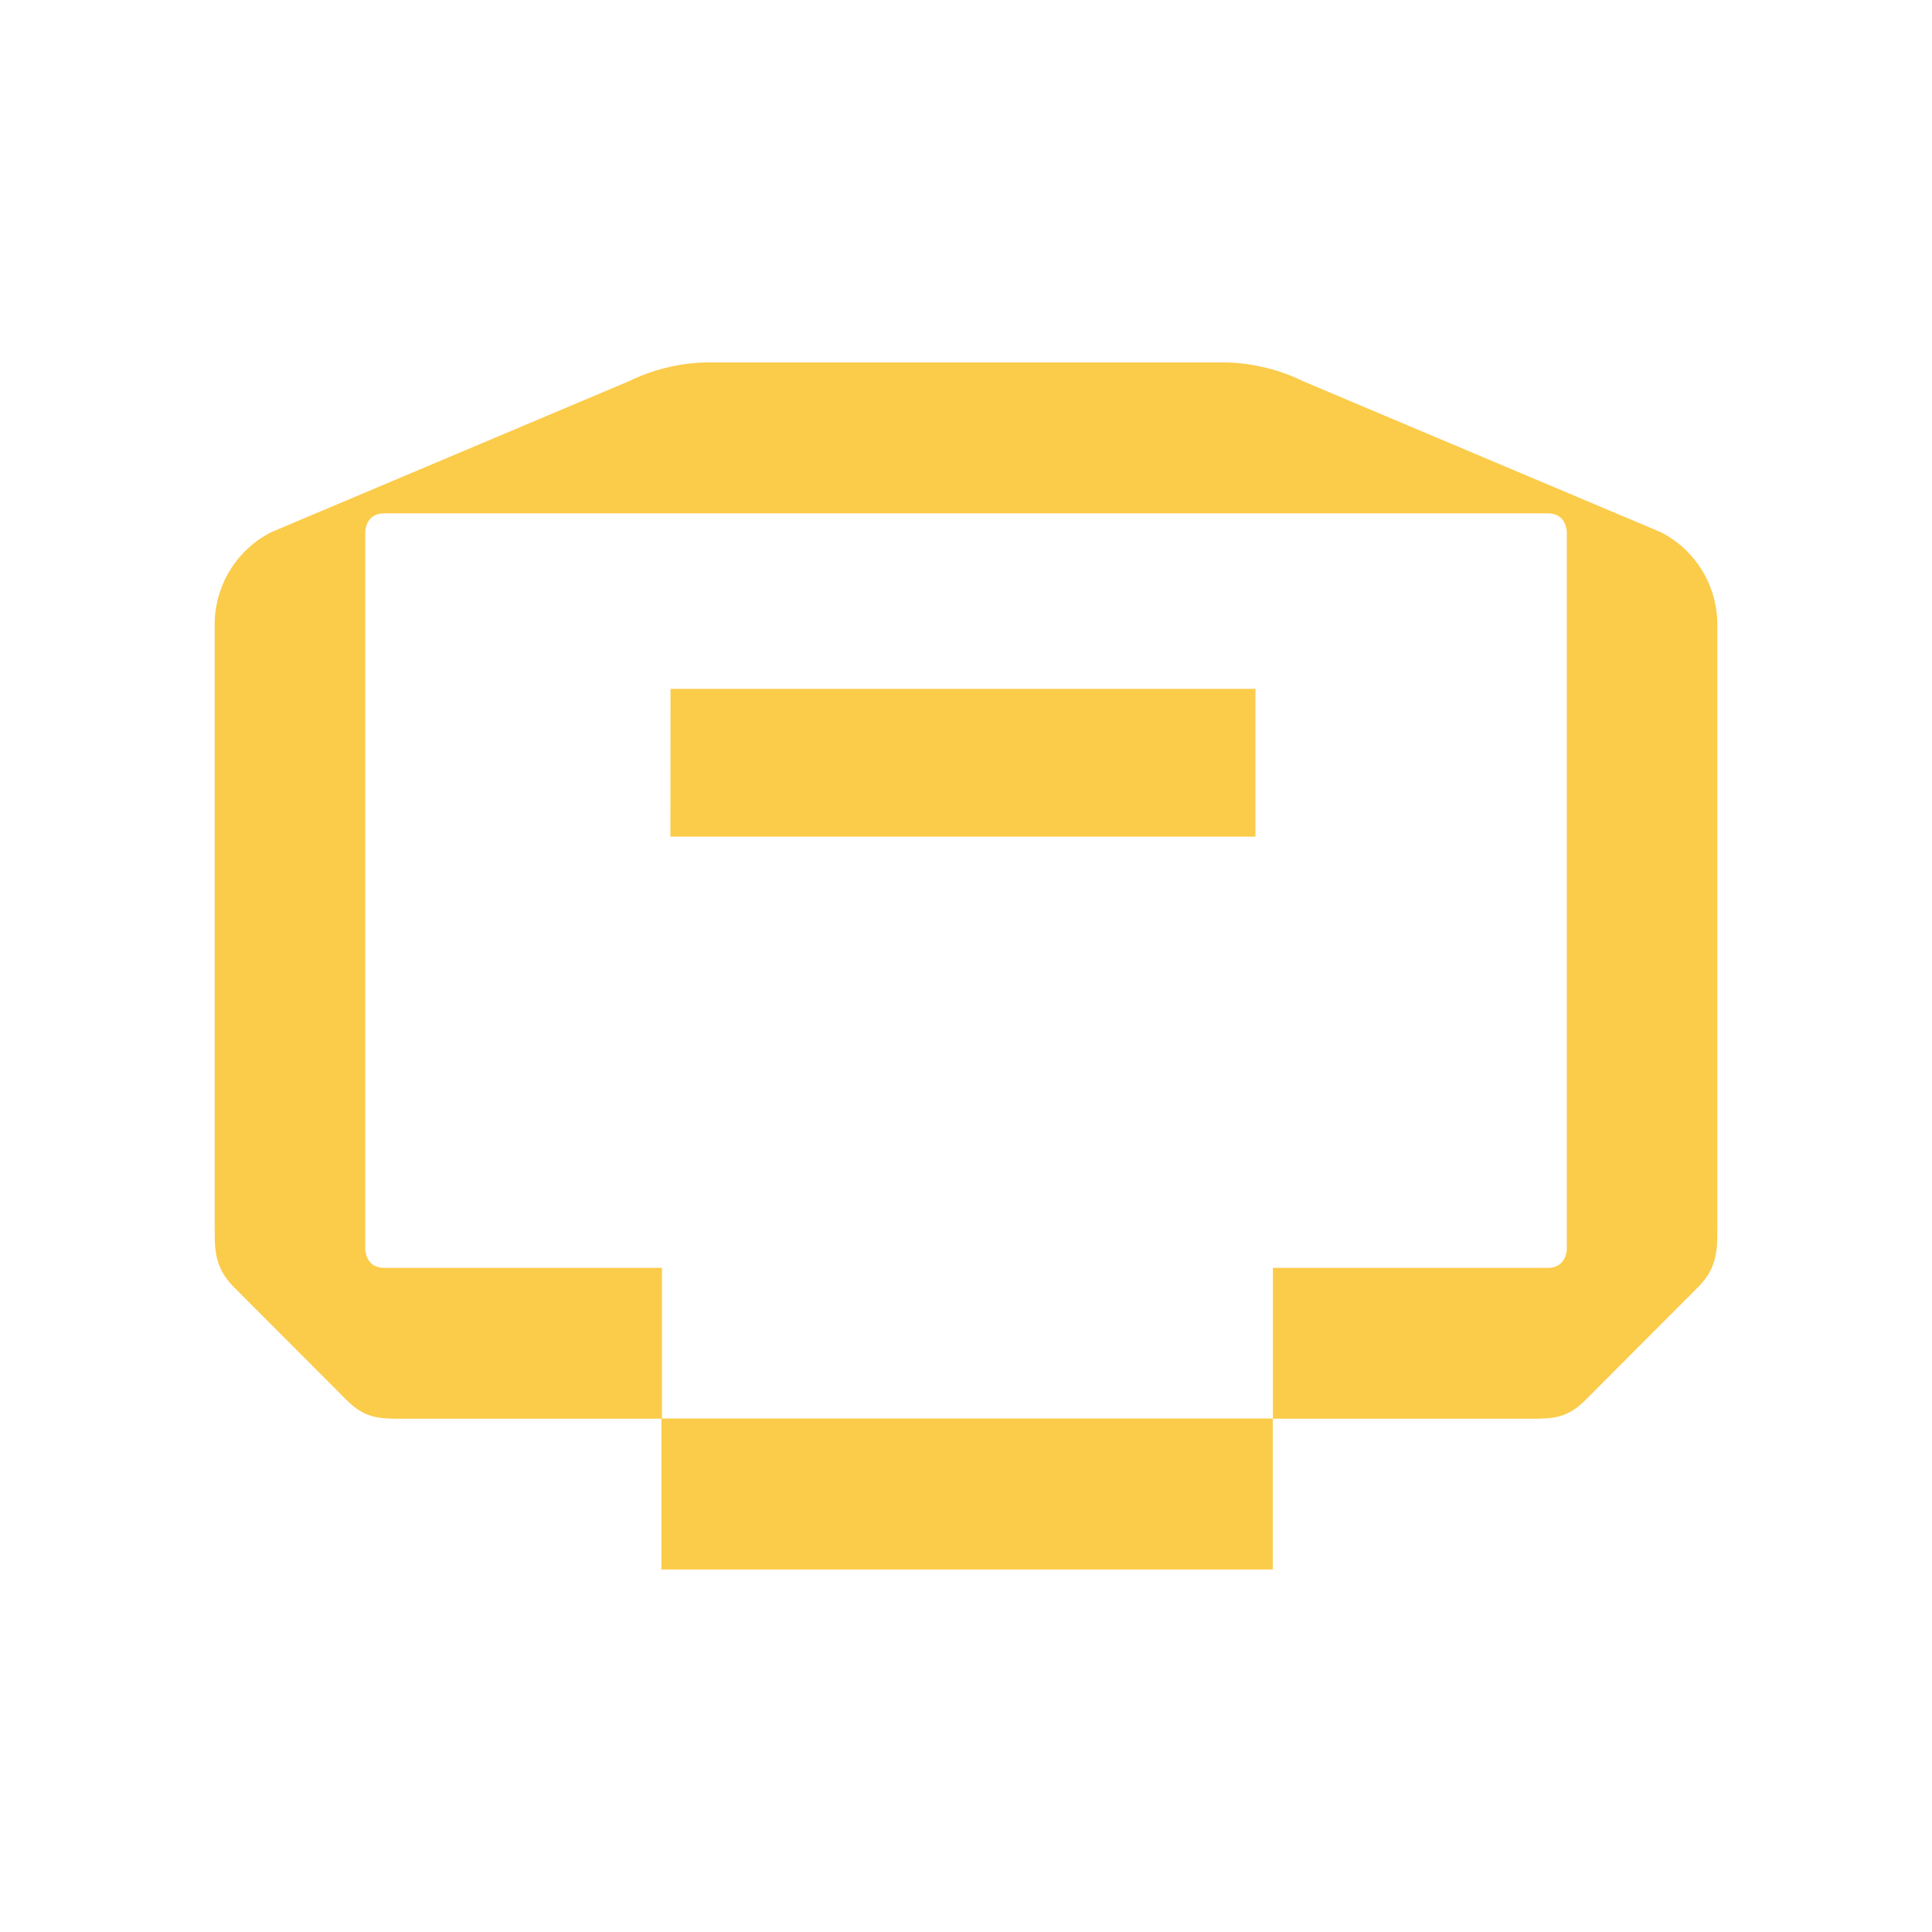
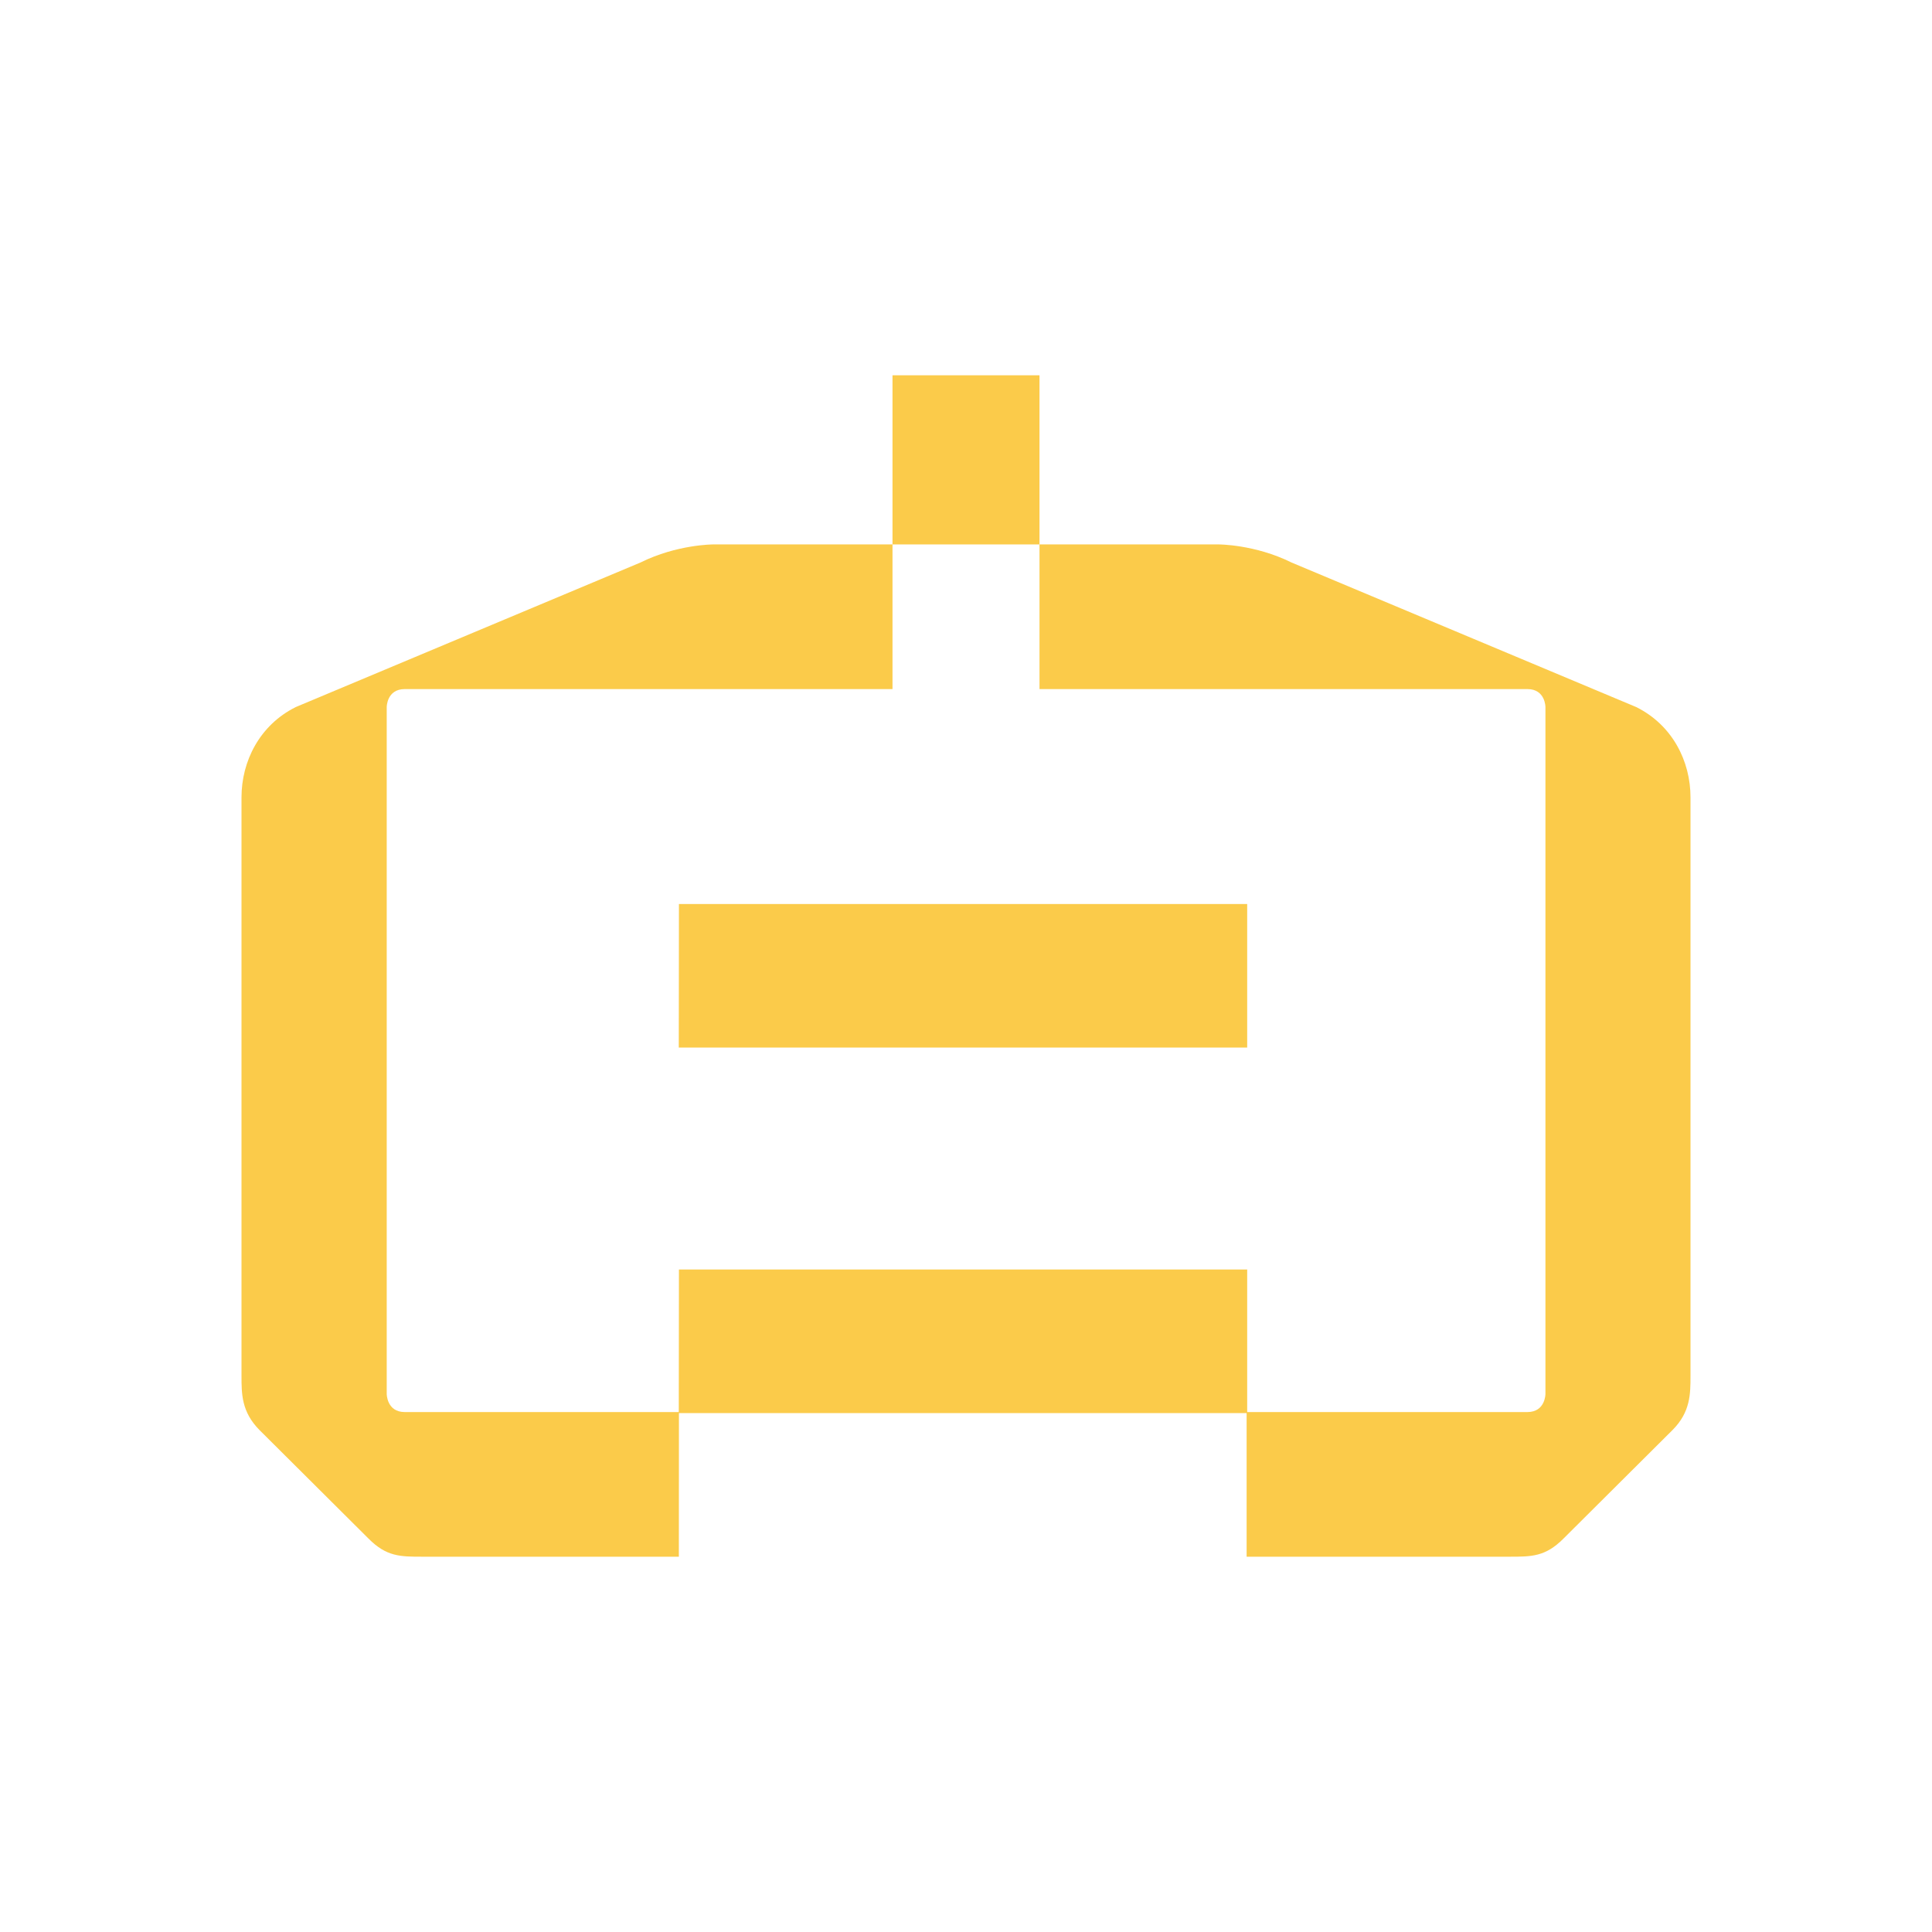
- <svg xmlns="http://www.w3.org/2000/svg" width="72" height="72" viewBox="0 0 72 72" fill="none">
-   <path d="M24.984 31.179H46.787V25.672H24.989C24.989 26.234 24.984 31.231 24.984 31.179Z" fill="#FBCB4A" />
-   <path d="M61.894 19.834L48.572 14.211C47.696 13.783 46.741 13.544 45.767 13.508H26.233C25.259 13.544 24.303 13.783 23.427 14.211L10.106 19.834C9.461 20.162 8.922 20.666 8.55 21.288C8.178 21.909 7.987 22.623 8.001 23.348V45.843C8.001 46.546 8.001 47.249 8.702 47.952L12.91 52.169C13.611 52.872 14.138 52.872 15.014 52.872H24.65C24.65 53.476 24.65 58.546 24.65 58.491H47.432V52.864H24.669V47.249H14.312C13.611 47.249 13.611 46.546 13.611 46.546V19.834C13.611 19.834 13.611 19.131 14.312 19.131H57.69C58.391 19.131 58.391 19.834 58.391 19.834V46.546C58.391 46.546 58.391 47.249 57.69 47.249H47.437V52.872H56.988C57.864 52.872 58.391 52.872 59.092 52.169L63.298 47.952C63.999 47.249 63.999 46.546 63.999 45.843V23.348C64.013 22.623 63.822 21.909 63.45 21.288C63.078 20.666 62.539 20.163 61.894 19.834Z" fill="#FBCB4A" />
+ <svg xmlns="http://www.w3.org/2000/svg" width="72" height="72" viewBox="0 0 24 24" fill="none">
+   <path d="M11.087 4.662H12.913V6.763H11.087V4.662Z" fill="#FBCB4A" />
+   <path d="M8.432 17.541H5.028C4.804 17.541 4.804 17.316 4.804 17.316V8.783C4.804 8.783 4.804 8.56 5.028 8.56H11.087L11.087 6.763H8.859C8.859 6.763 8.409 6.763 7.958 6.987L3.675 8.783C3.224 9.007 3 9.458 3 9.905V17.09C3 17.316 3 17.539 3.224 17.765L4.577 19.112C4.801 19.338 4.971 19.338 5.252 19.338H8.433C8.433 18.792 8.433 18.147 8.434 17.554H15.486V19.338H18.748C19.029 19.338 19.198 19.338 19.423 19.112L20.776 17.765C21 17.541 21 17.316 21 17.09V9.905C21 9.456 20.776 9.007 20.325 8.783L16.042 6.987C15.591 6.763 15.14 6.763 15.14 6.763H12.913L12.913 8.56H18.974C19.198 8.56 19.198 8.783 19.198 8.783V17.316C19.198 17.316 19.198 17.541 18.974 17.541H15.493V15.77H8.434C8.434 15.942 8.433 17.391 8.432 17.541Z" fill="#FBCB4A" />
+   <path d="M8.432 13.013H15.493V11.23H8.434C8.434 11.412 8.432 13.03 8.432 13.013Z" fill="#FBCB4A" />
</svg>
